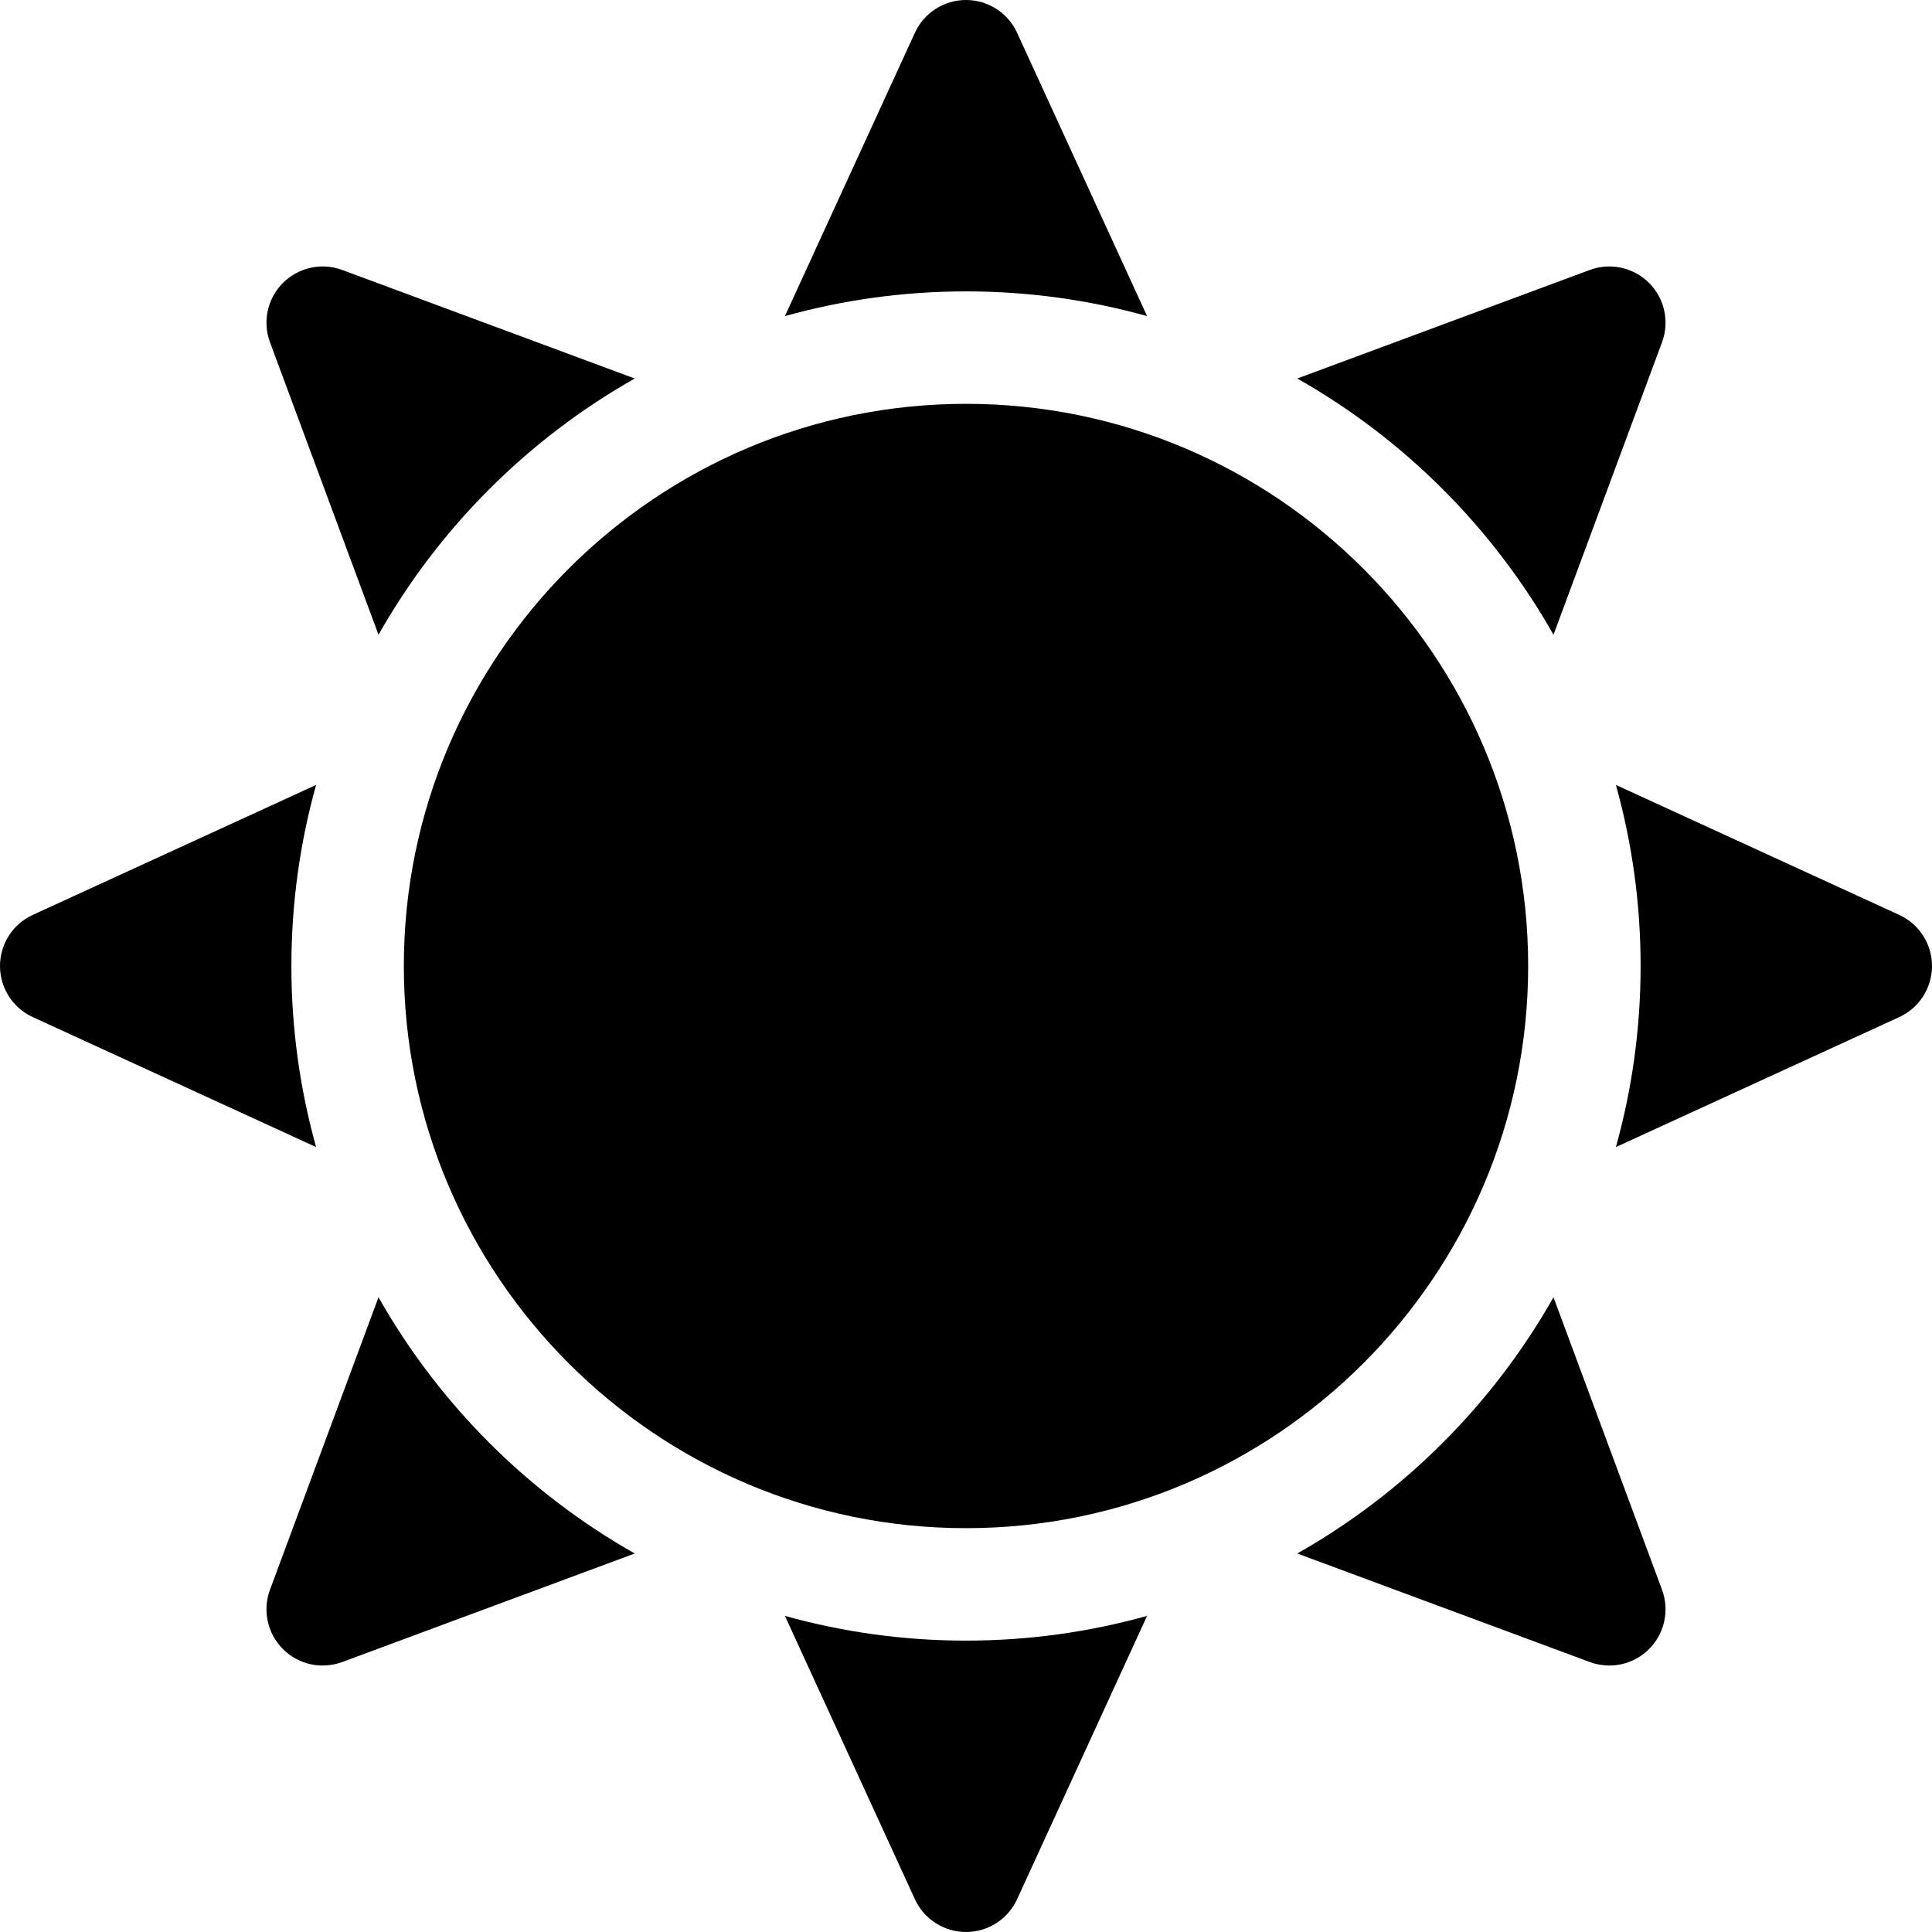
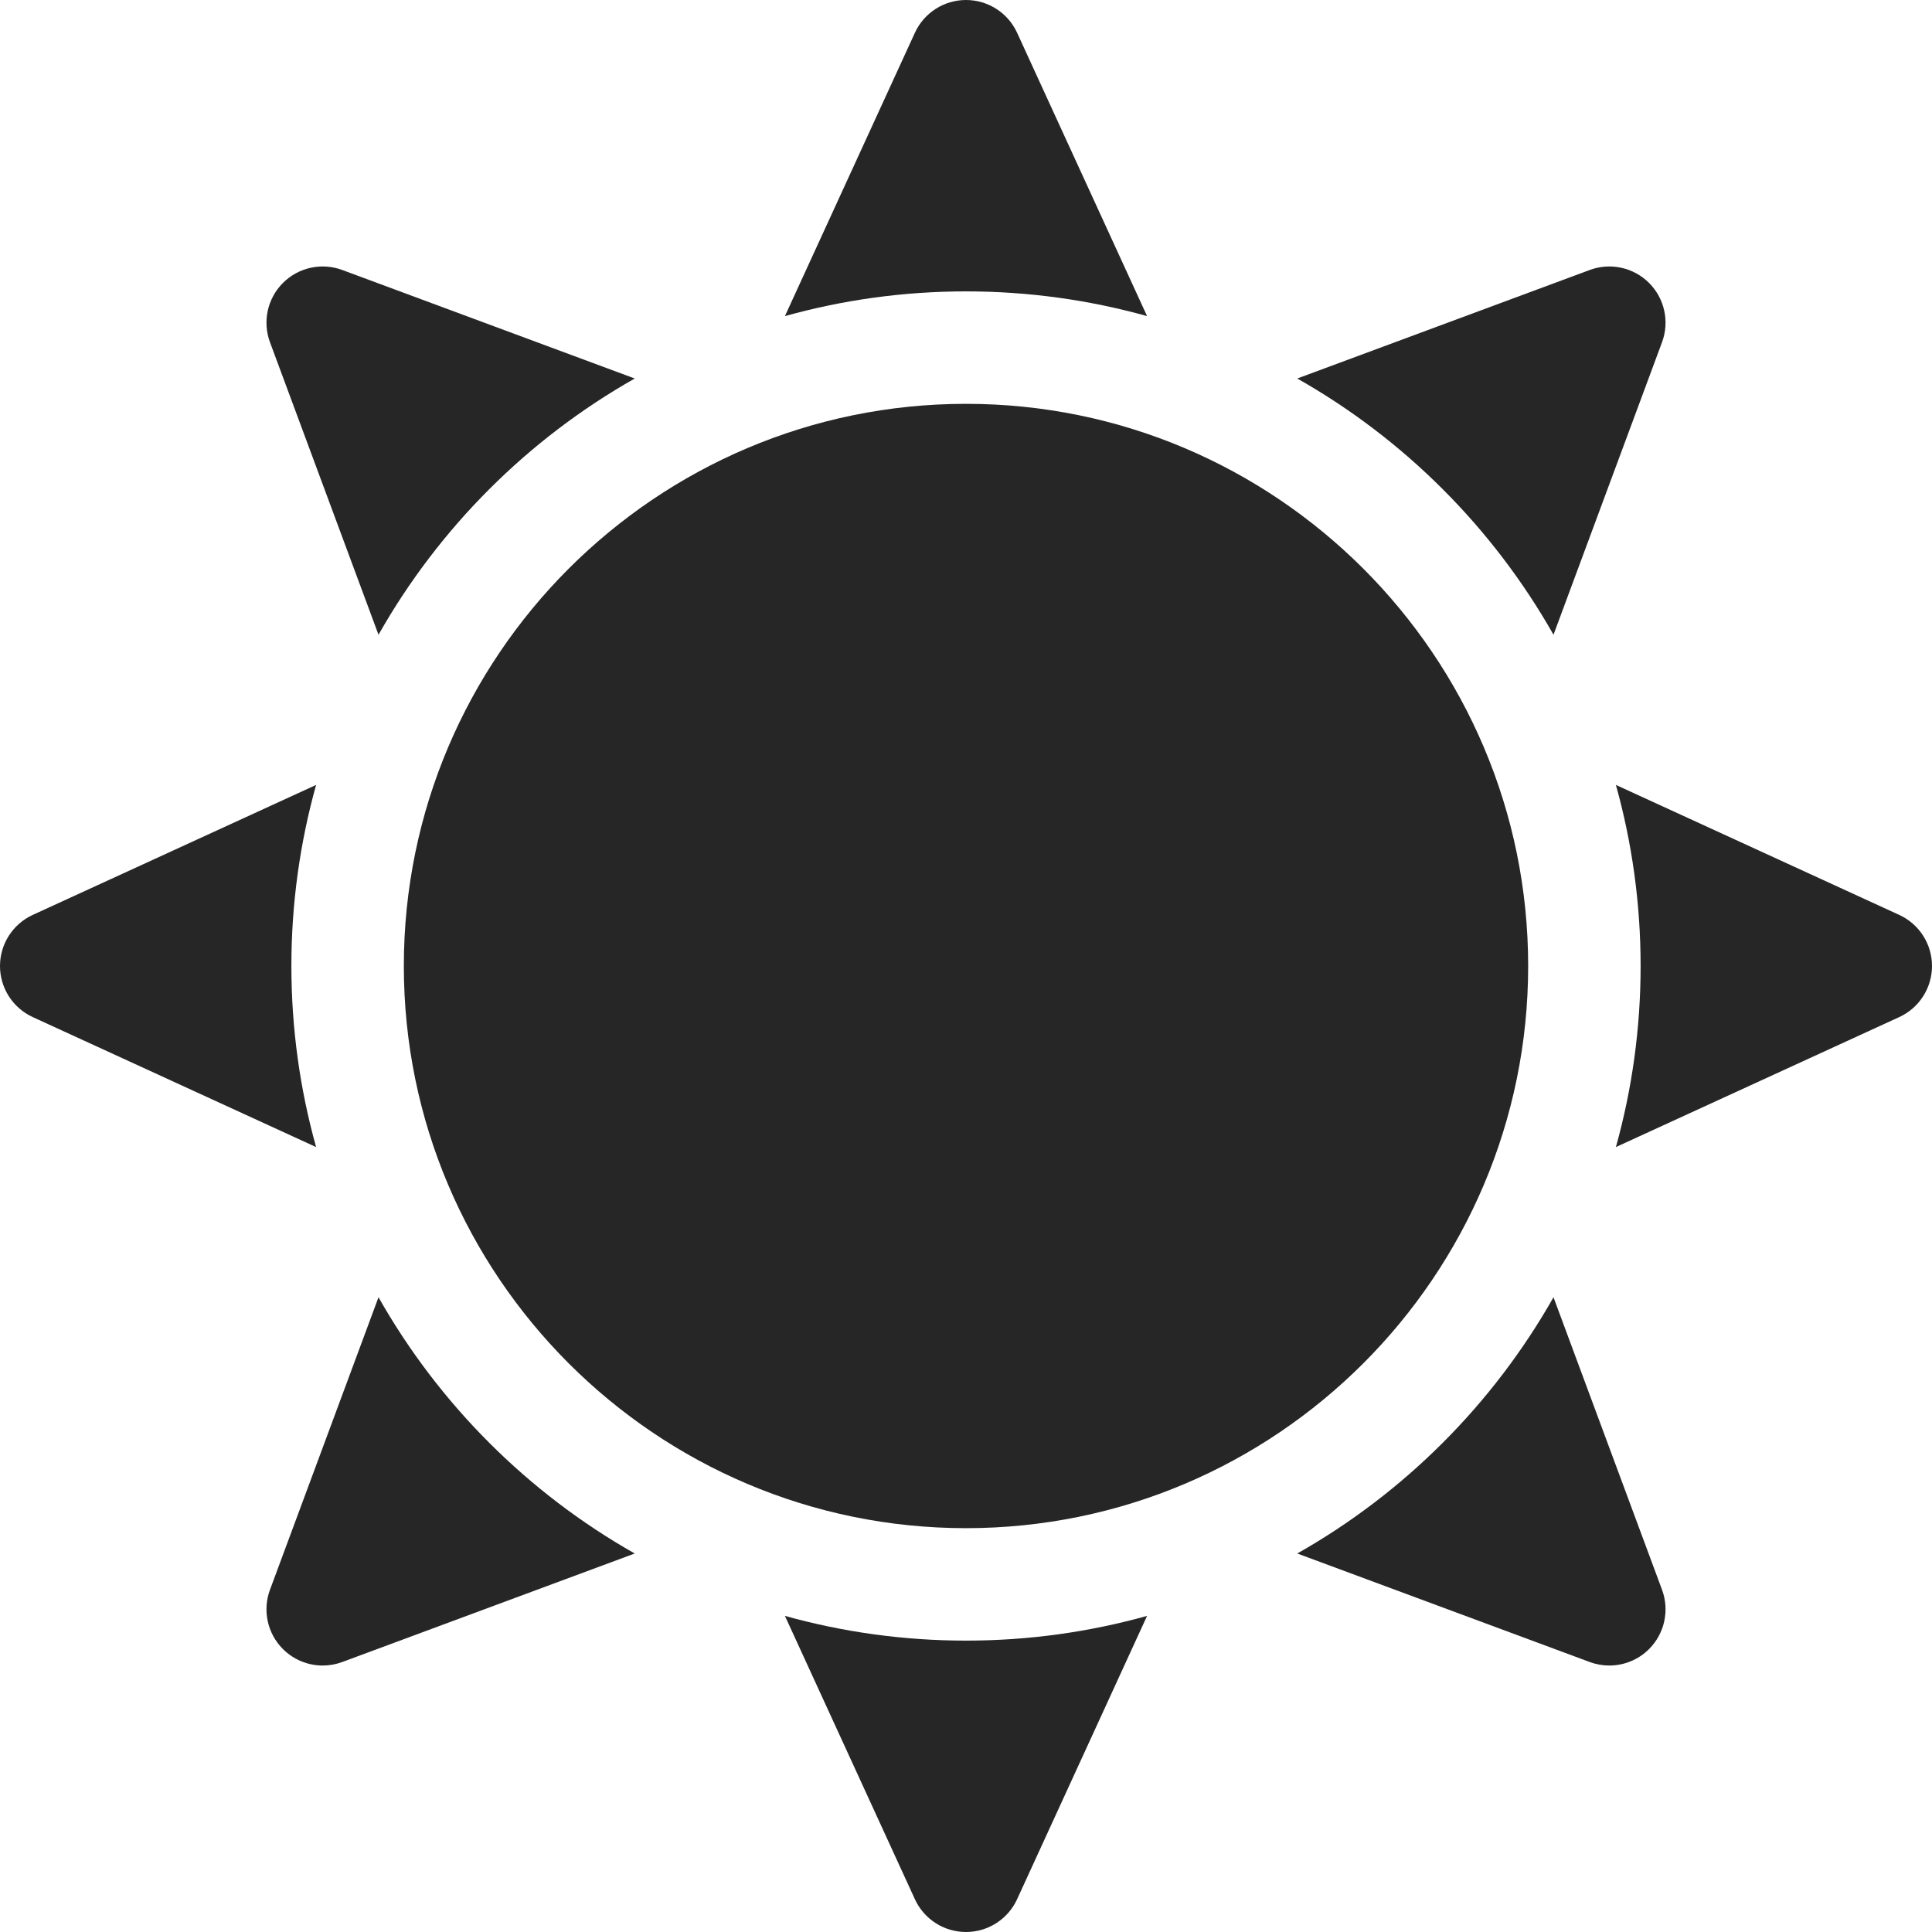
- <svg xmlns="http://www.w3.org/2000/svg" id="Layer_1" enable-background="new 0 0 512 512" height="512" viewBox="0 0 512 512" width="512">
+ <svg xmlns="http://www.w3.org/2000/svg" id="Layer_1" enable-background="new 0 0 512 512" height="512" viewBox="0 0 512 512" width="512" fill="#262626">
  <path d="m100.307 168.213c16.036-28.329 39.576-51.869 67.905-67.905l-77.512-28.761c-5.461-2.027-11.601-.684-15.719 3.434-4.119 4.118-5.459 10.258-3.434 15.719z" />
  <path d="m77.22 256c0-16.617 2.287-32.71 6.549-47.986l-75.082 34.443c-5.294 2.428-8.687 7.719-8.687 13.543s3.393 11.115 8.687 13.543l75.083 34.443c-4.262-15.276-6.55-31.369-6.55-47.986z" />
  <path d="m256 77.22c16.618 0 32.71 2.287 47.986 6.549l-34.443-75.082c-2.428-5.294-7.719-8.687-13.543-8.687s-11.115 3.393-13.543 8.687l-34.444 75.083c15.277-4.263 31.369-6.55 47.987-6.55z" />
  <path d="m411.693 168.213 28.76-77.513c2.026-5.46.685-11.601-3.434-15.719-4.119-4.119-10.261-5.458-15.719-3.434l-77.513 28.76c28.329 16.037 51.869 39.577 67.906 67.906z" />
  <path d="m256 434.78c-16.618 0-32.71-2.287-47.986-6.549l34.444 75.083c2.427 5.293 7.718 8.686 13.542 8.686s11.115-3.393 13.543-8.687l34.443-75.083c-15.276 4.262-31.368 6.55-47.986 6.55z" />
  <path d="m100.307 343.787-28.76 77.513c-2.026 5.46-.685 11.601 3.434 15.719 2.845 2.845 6.655 4.364 10.539 4.364 1.738 0 3.492-.305 5.18-.93l77.513-28.76c-28.329-16.037-51.869-39.577-67.906-67.906z" />
  <path d="m503.313 242.457-75.083-34.444c4.262 15.277 6.549 31.369 6.549 47.986s-2.287 32.71-6.549 47.986l75.083-34.443c5.294-2.427 8.687-7.718 8.687-13.542s-3.393-11.115-8.687-13.543z" />
  <path d="m411.693 343.787c-16.036 28.329-39.576 51.869-67.905 67.905l77.513 28.76c1.689.627 3.442.93 5.18.93 3.884 0 7.694-1.519 10.539-4.364 4.119-4.118 5.459-10.258 3.434-15.719z" />
  <path d="m256 404.98c-82.148 0-148.98-66.832-148.98-148.98s66.832-148.98 148.98-148.98 148.98 66.832 148.98 148.98-66.832 148.98-148.98 148.98z" />
</svg>
